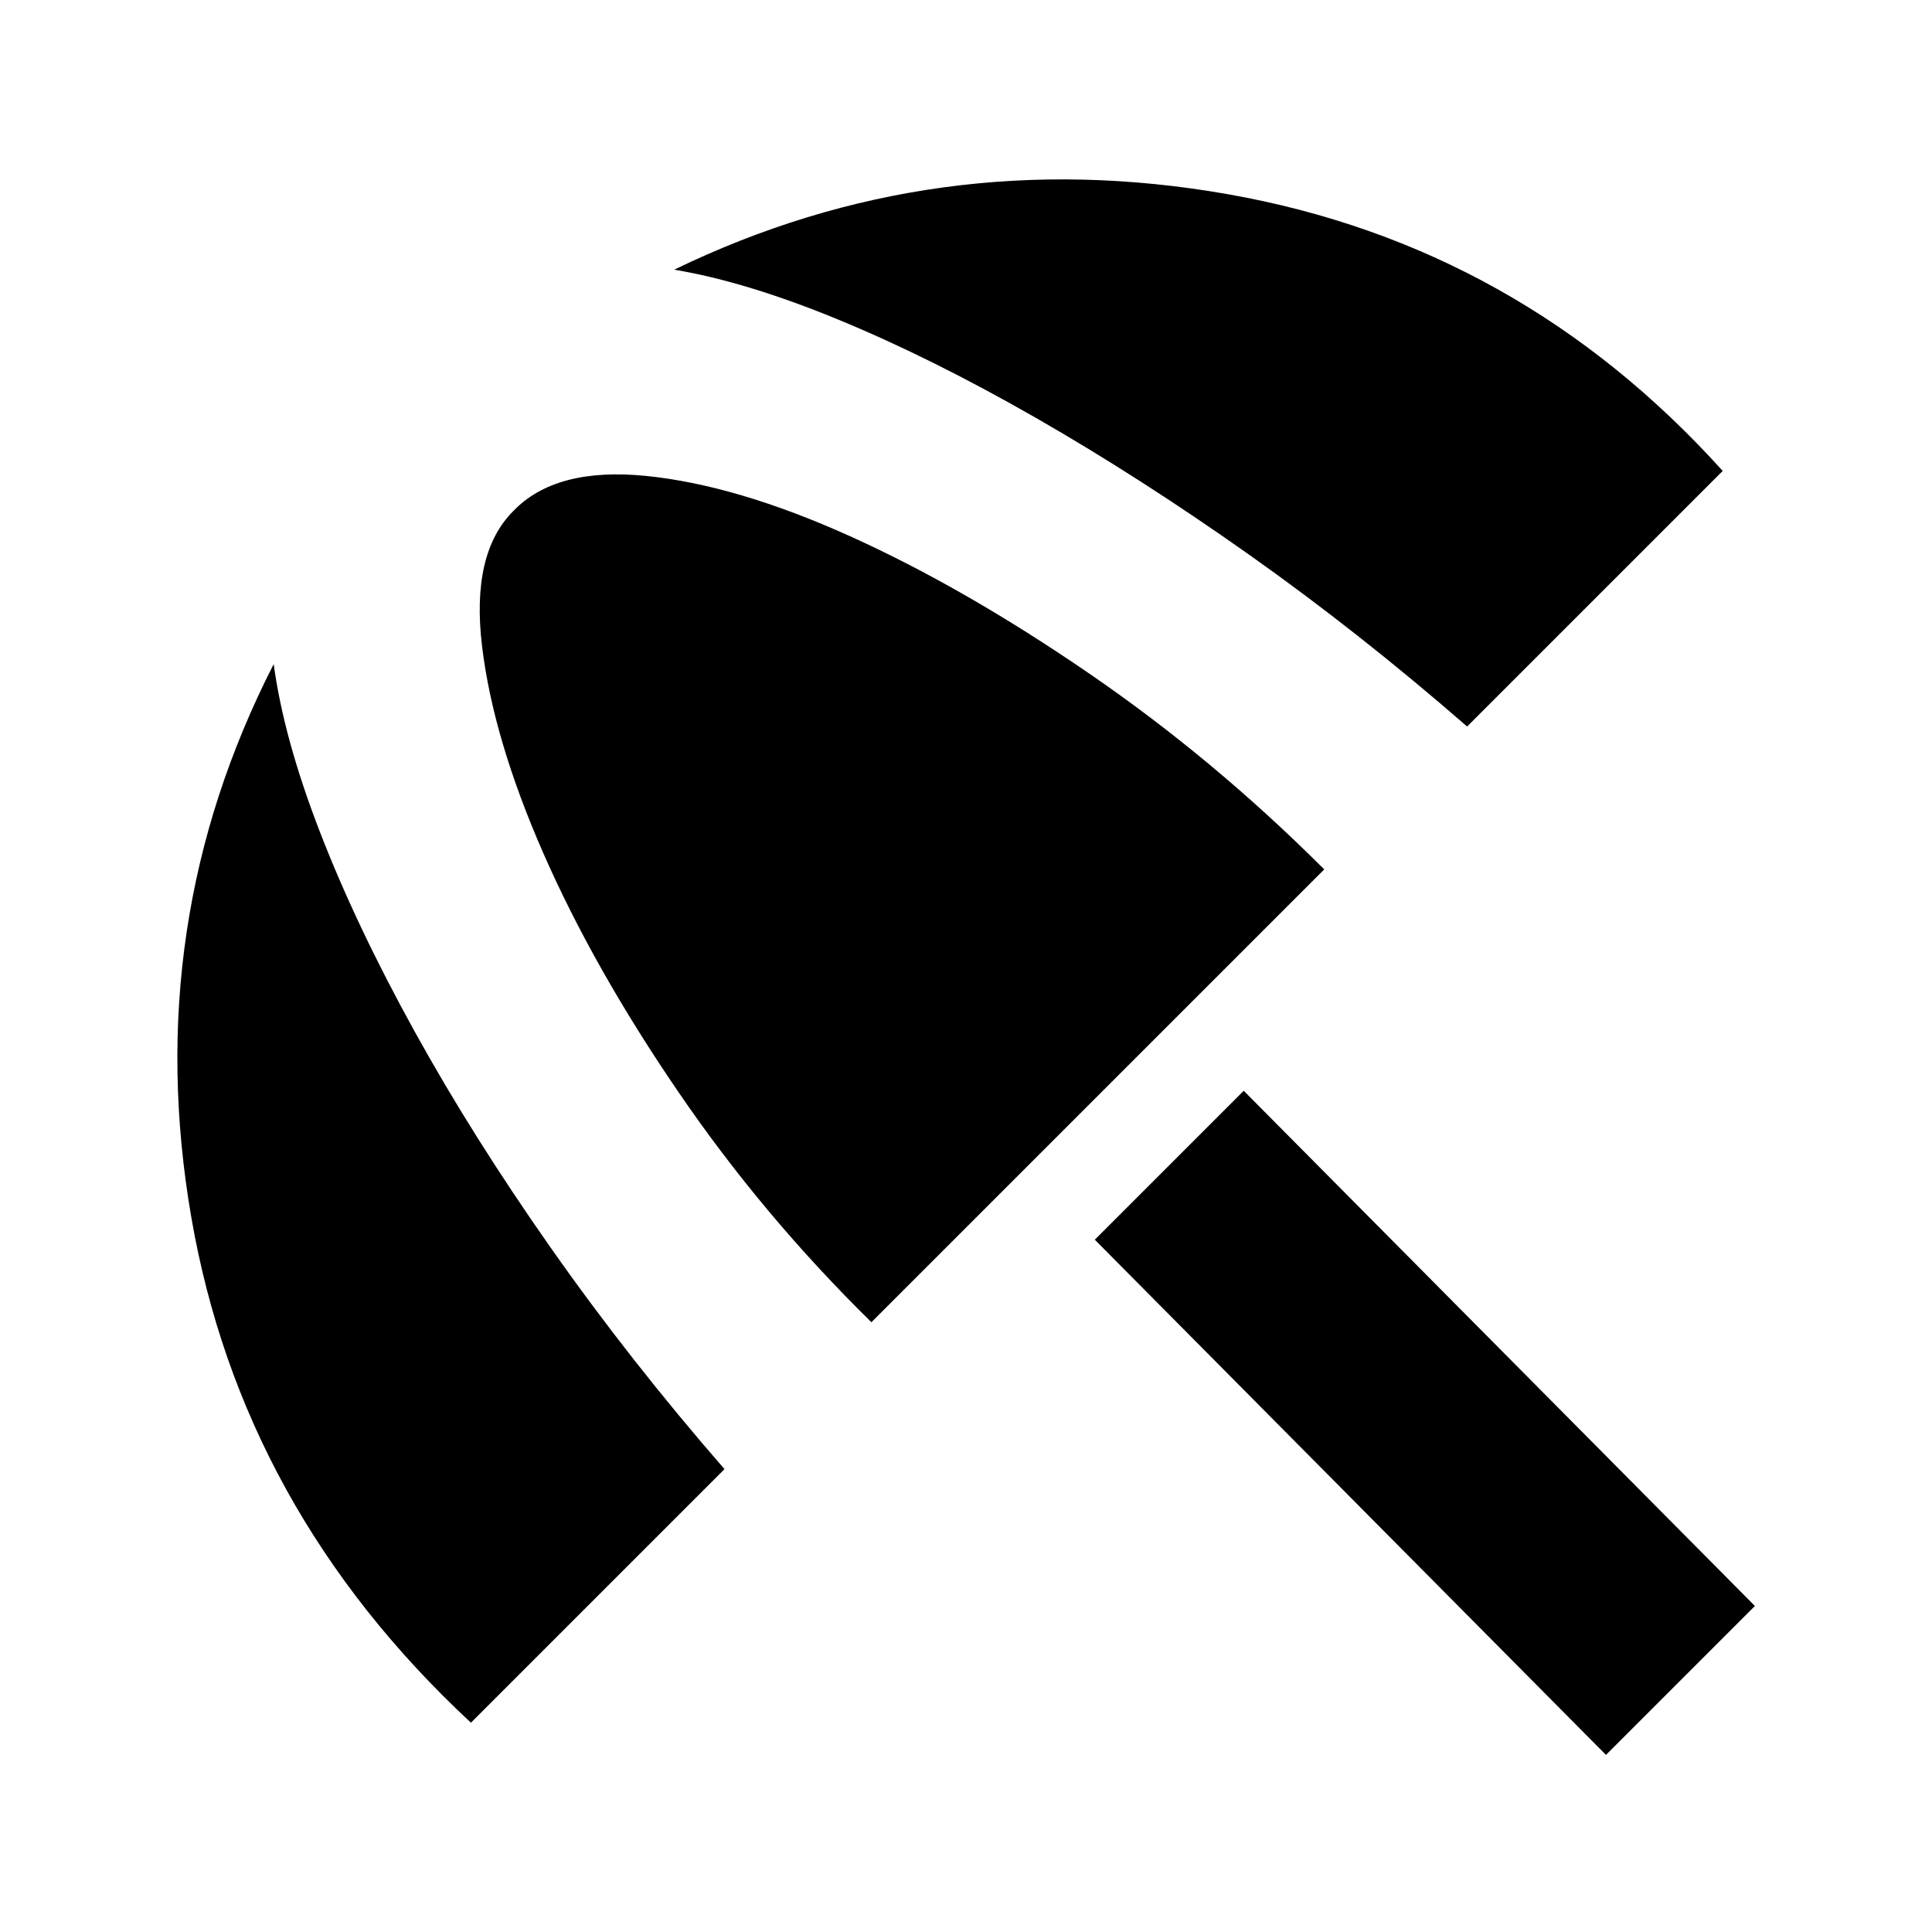
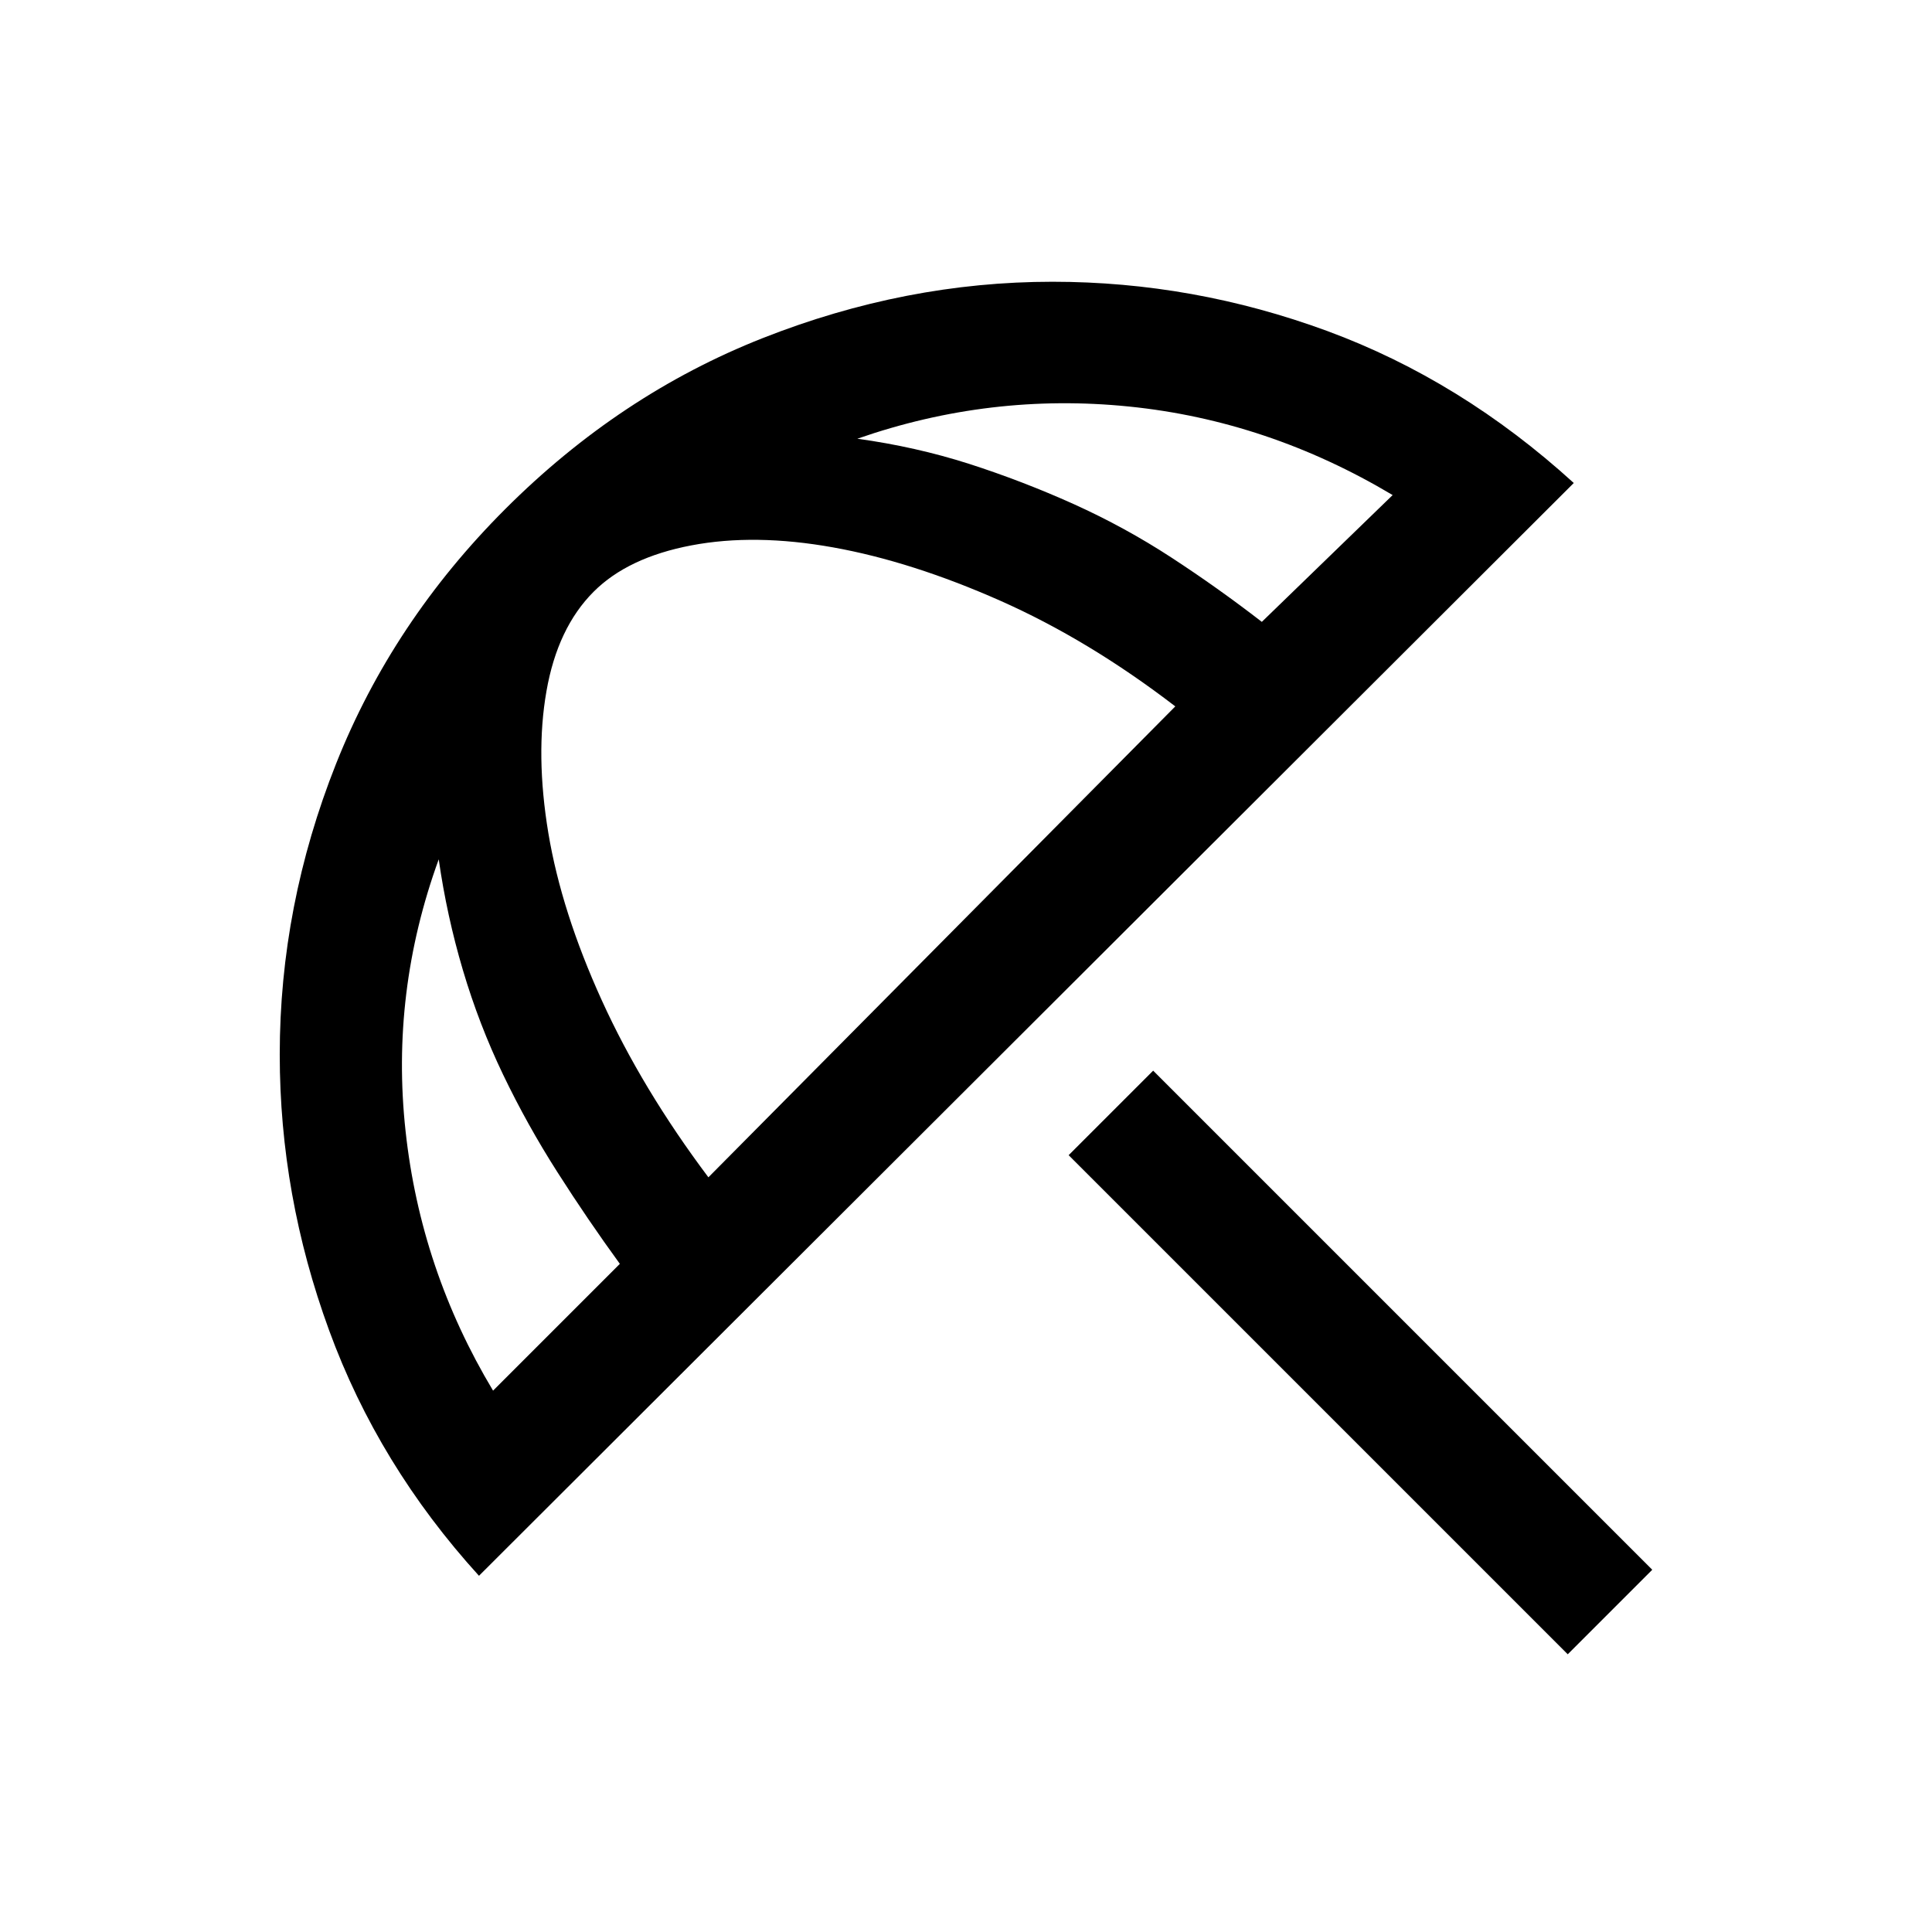
<svg xmlns="http://www.w3.org/2000/svg" height="24" width="24">
-   <path d="m19.95 21.8-6.35-6.4 1.85-1.85 6.35 6.4Zm-14.1-.4Q3 18.75 2.375 15.113 1.75 11.475 3.4 8.25q.125.925.575 2.087.45 1.163 1.175 2.475.725 1.313 1.7 2.7Q7.825 16.9 9 18.25Zm4.975-4.975q-1.35-1.325-2.4-2.863-1.05-1.537-1.675-2.962-.625-1.425-.762-2.575-.138-1.15.387-1.675.525-.55 1.65-.438 1.125.113 2.537.75 1.413.638 2.963 1.701 1.55 1.062 2.925 2.437Zm7.4-7.4q-1.35-1.175-2.713-2.138-1.362-.962-2.649-1.699-1.288-.738-2.438-1.213-1.15-.475-2.05-.625 3.25-1.575 6.875-.938 3.625.638 6.15 3.438Z" />
+   <path d="m19.475 20.55-6.2-6.2 1.05-1.05 6.2 6.2ZM5.95 19.575Q4.7 18.2 4.088 16.525q-.613-1.675-.613-3.425 0-1.85.7-3.613.7-1.762 2.1-3.162Q7.7 4.9 9.475 4.2q1.775-.7 3.6-.7 1.75 0 3.413.612Q18.15 4.725 19.55 6Zm.175-2.3L7.7 15.7q-.4-.55-.775-1.138-.375-.587-.675-1.212-.3-.625-.5-1.3t-.3-1.375q-.6 1.65-.412 3.375.187 1.725 1.087 3.225Zm2.675-2.65 5.8-5.85q-1.075-.825-2.175-1.313-1.1-.487-2.075-.662-.975-.175-1.762-.025-.788.15-1.213.575-.45.45-.587 1.238-.138.787.024 1.762.163.975.663 2.075t1.325 2.2Zm6.875-6.9L17.3 6.15q-1.55-.925-3.275-1.1-1.725-.175-3.375.4.725.1 1.388.312.662.213 1.3.5.637.288 1.212.663.575.375 1.125.8Z" />
</svg>
